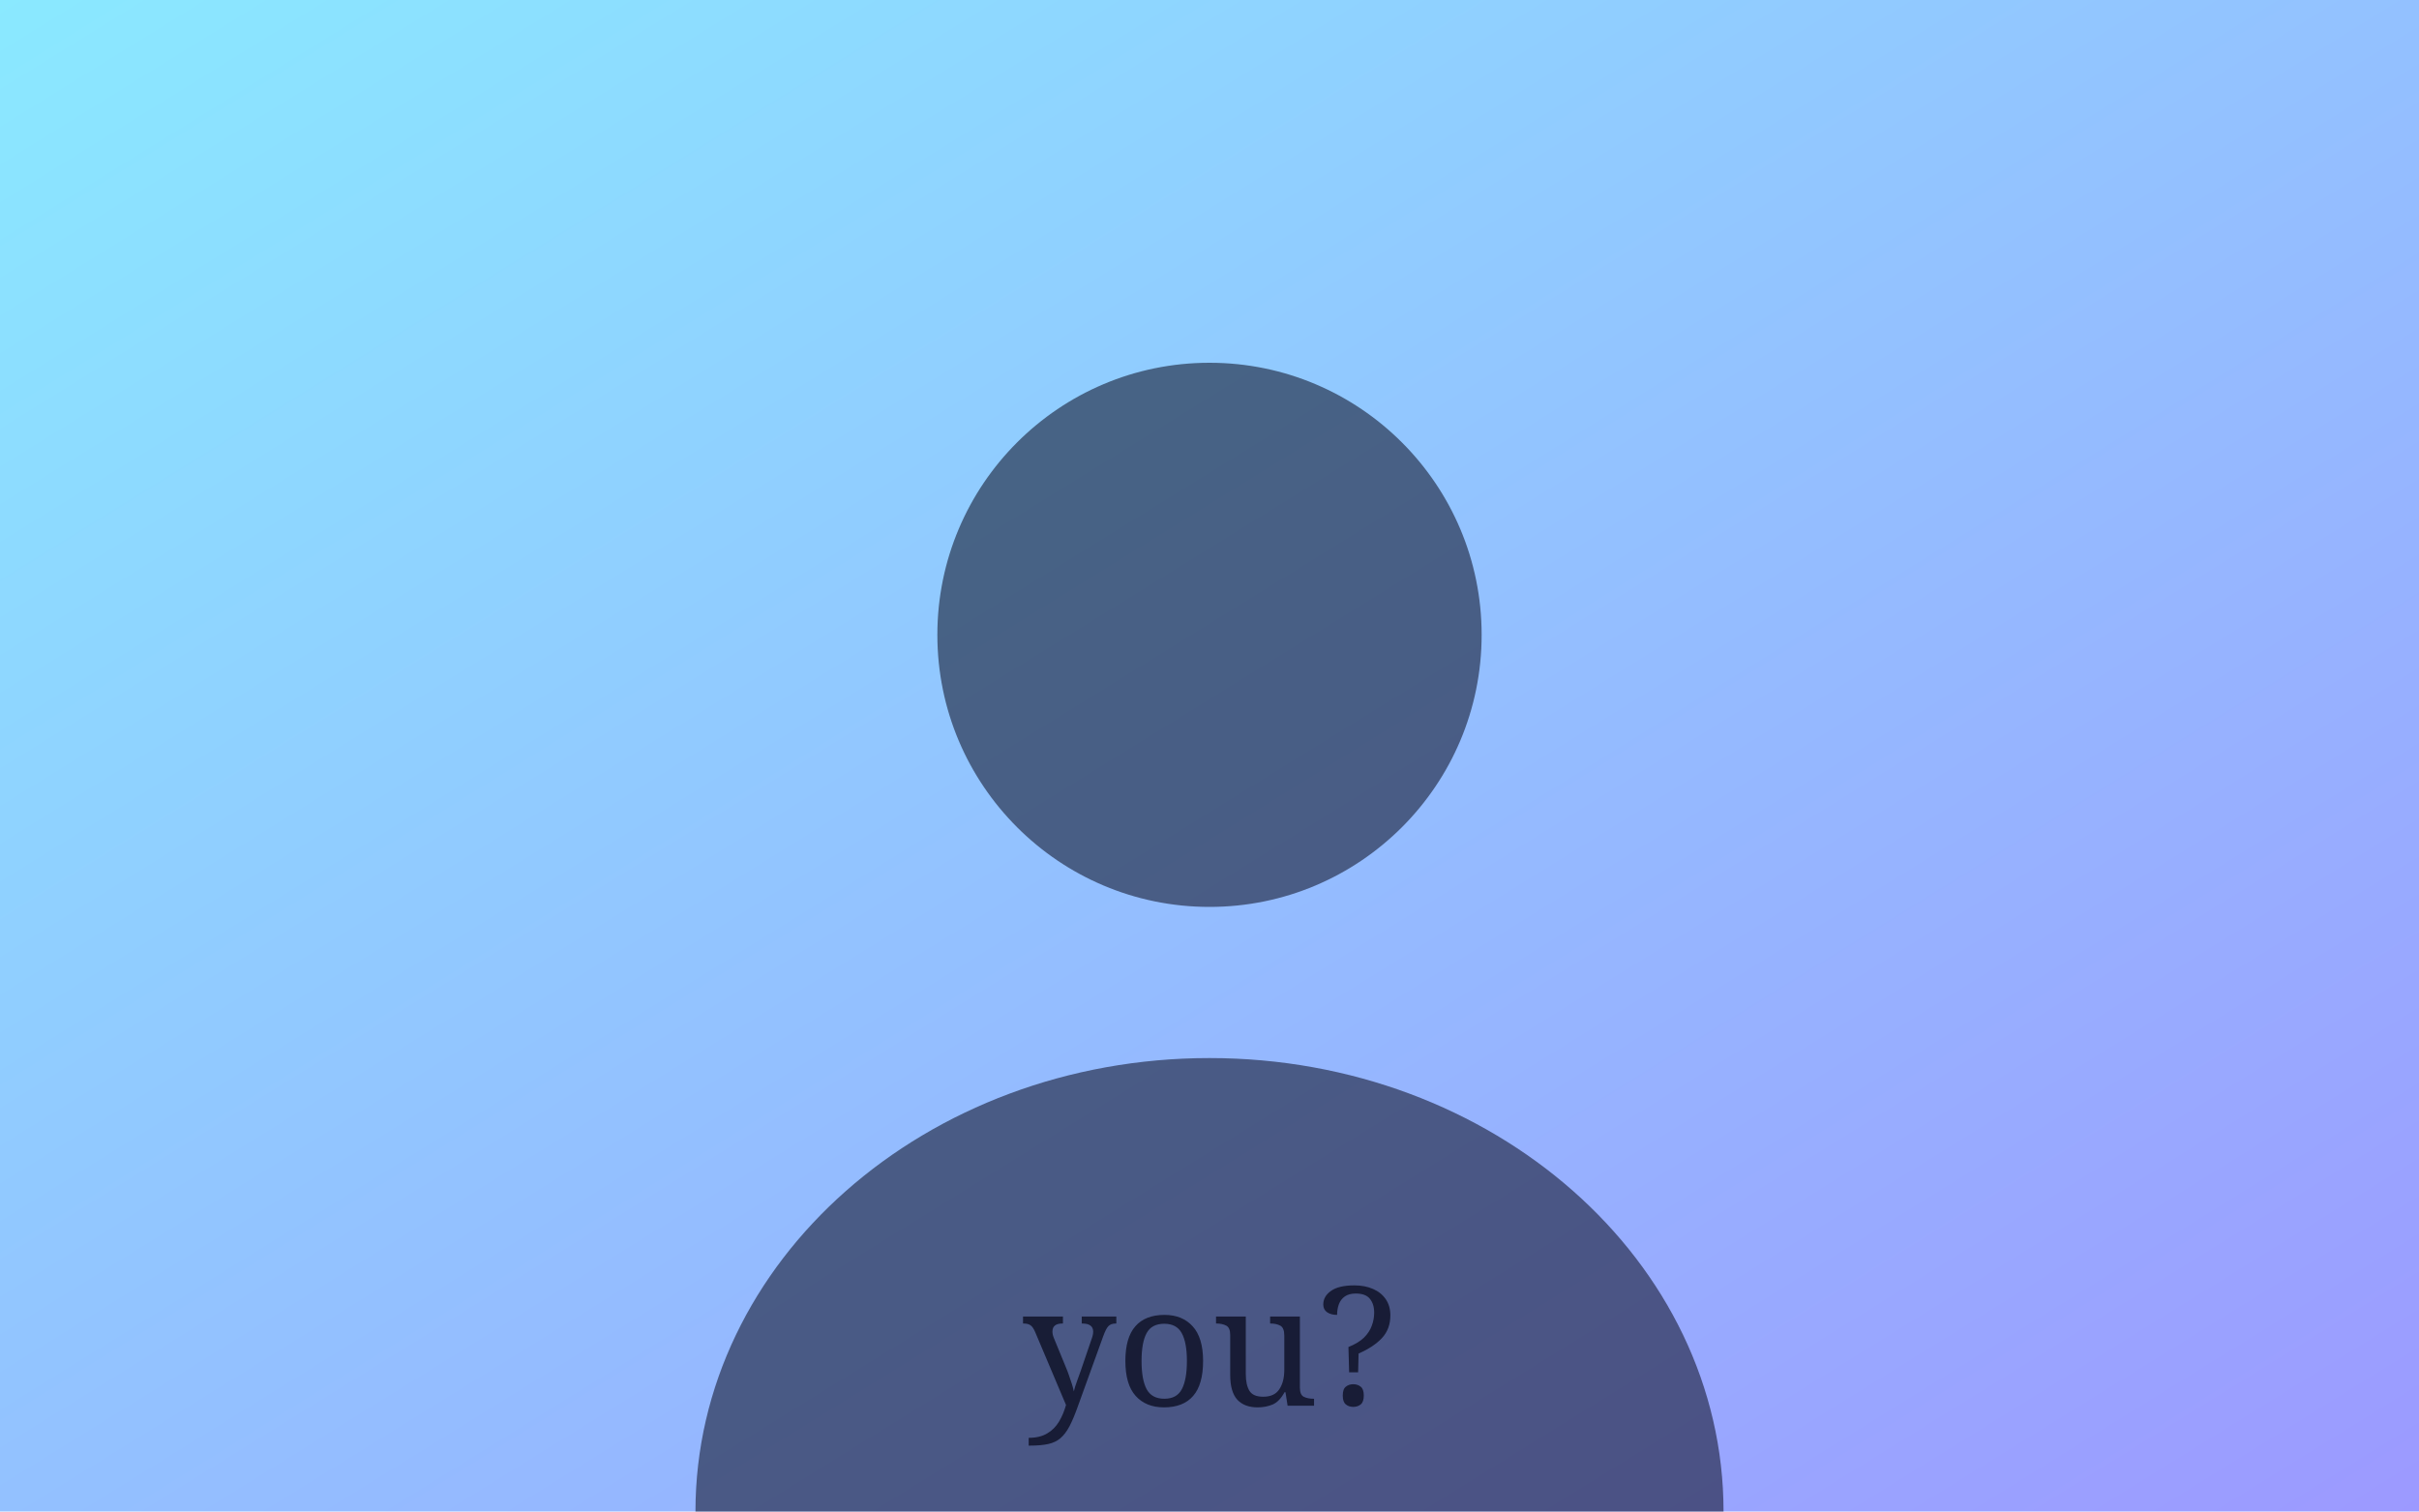
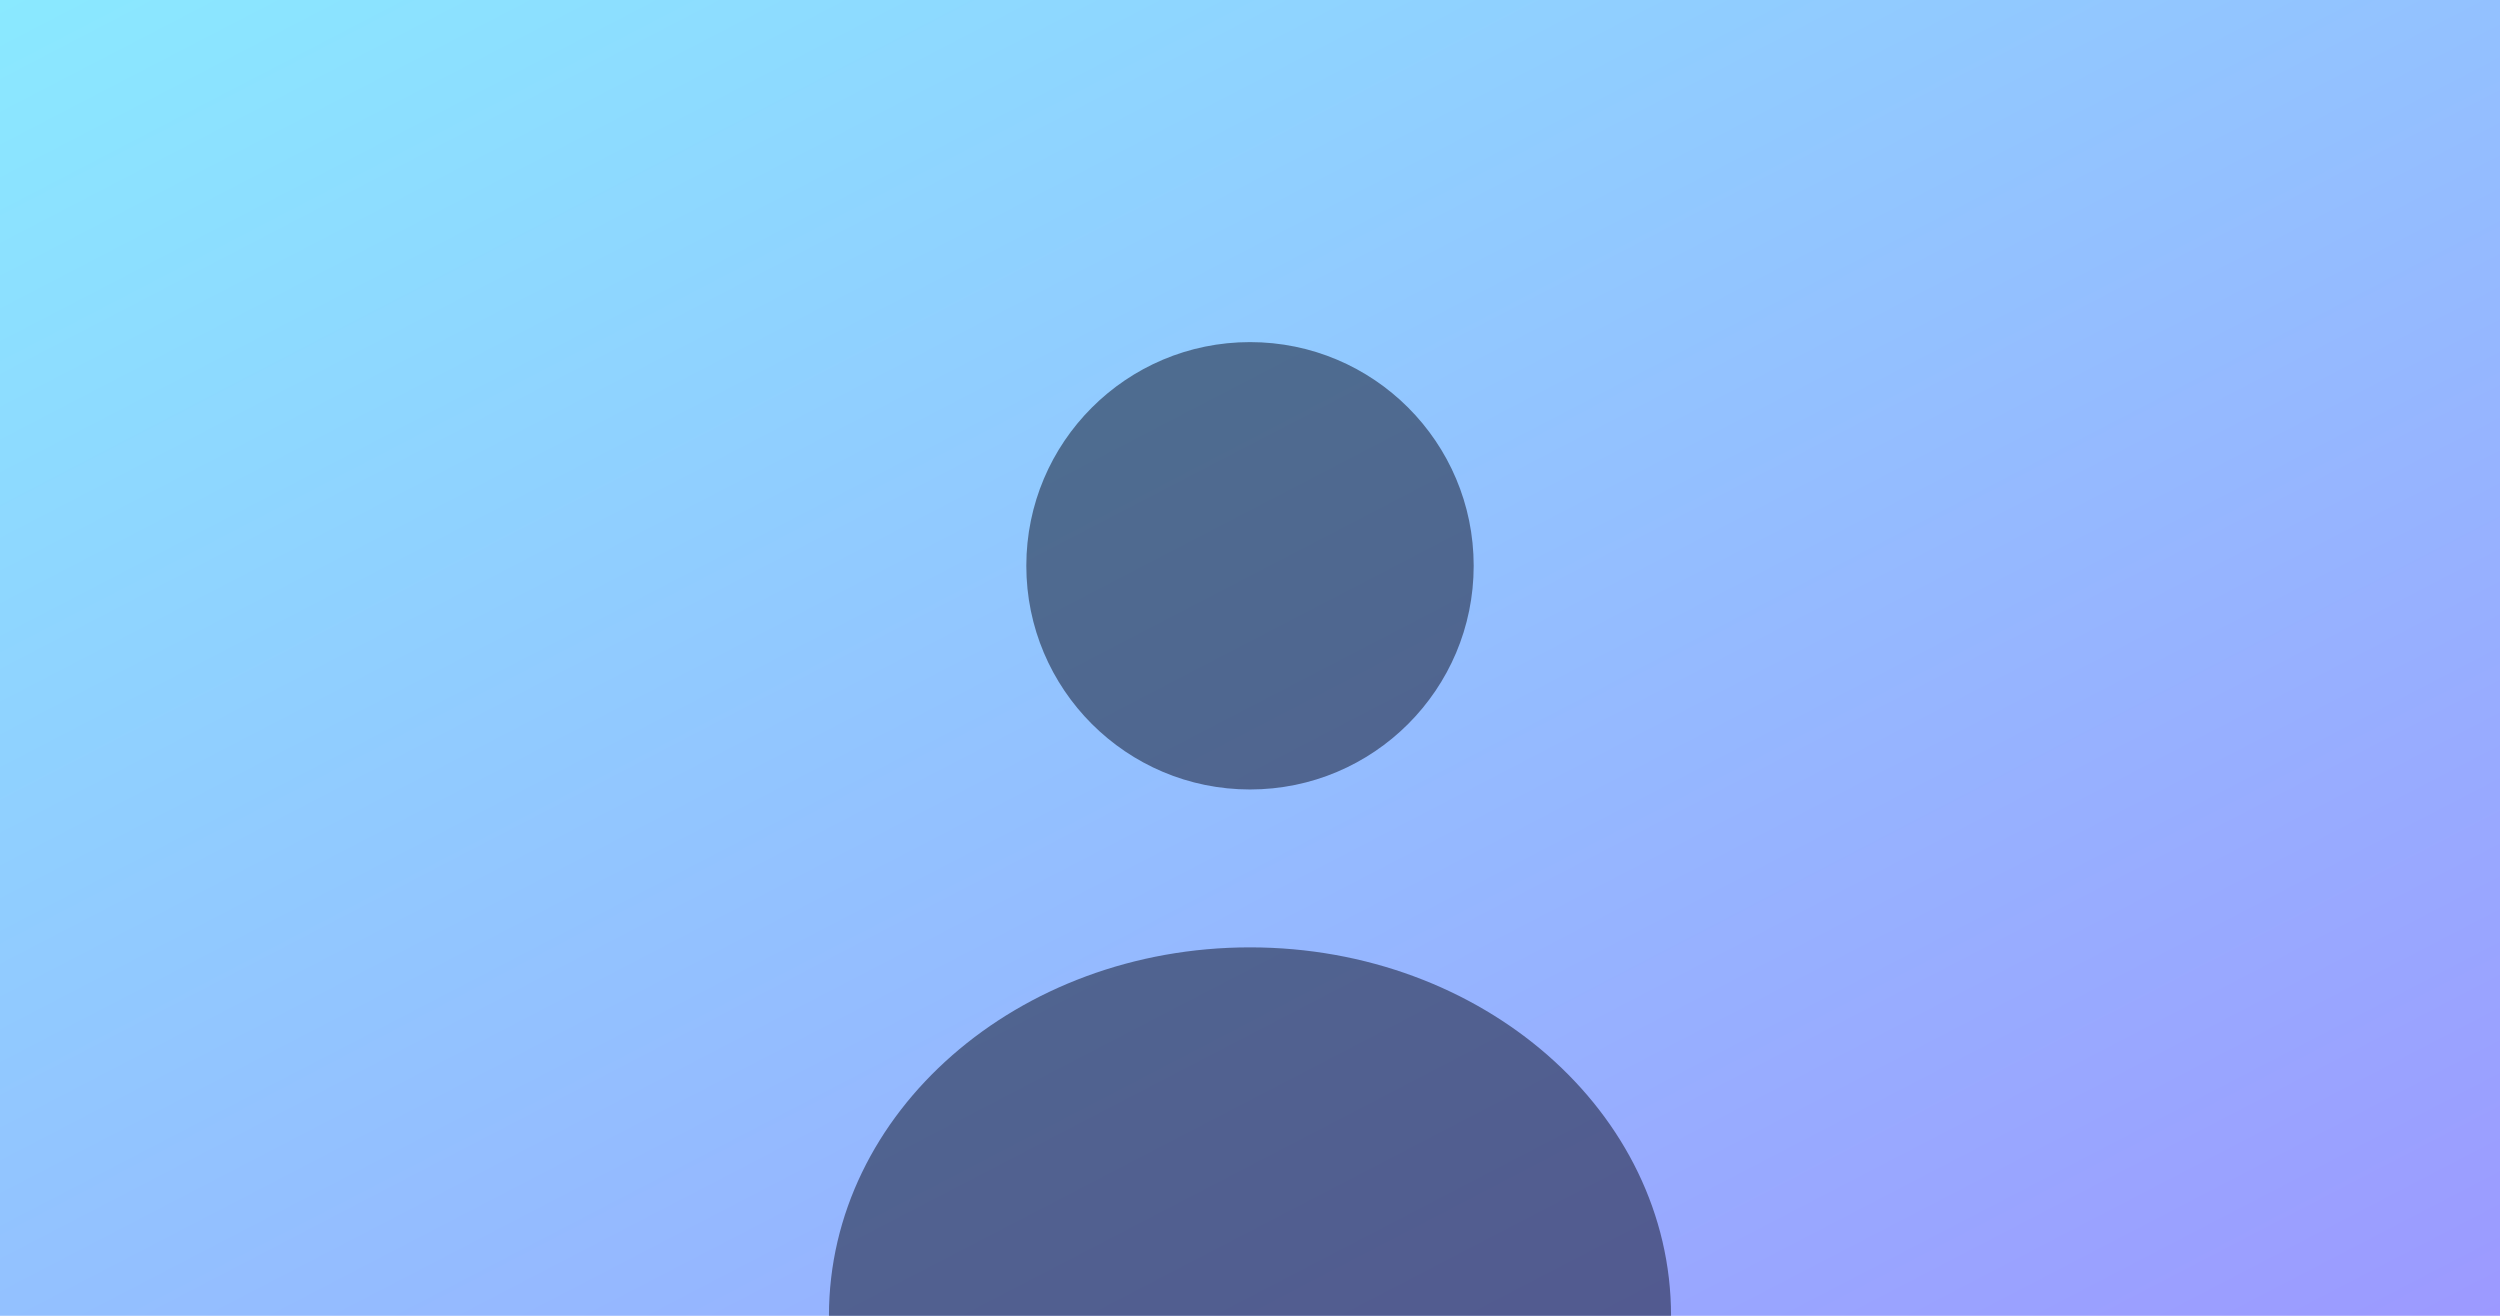
- <svg xmlns="http://www.w3.org/2000/svg" viewBox="0 0 320 200">
+ <svg xmlns="http://www.w3.org/2000/svg" viewBox="0 0 380 200">
  <defs>
    <linearGradient id="g" x1="0" y1="0" x2="1" y2="1">
      <stop offset="0%" stop-color="#8AE9FF" />
      <stop offset="100%" stop-color="#9C99FF" />
    </linearGradient>
  </defs>
-   <rect width="320" height="200" fill="url(#g)" />
-   <g fill="rgba(12,14,34,0.55)">
-     <circle cx="160" cy="84" r="36" />
-     <path d="M92 200 a68 60 0 0 1 136 0 z" />
+   <rect width="380" height="200" fill="url(#g)" />
+   <g fill="rgba(12,14,34,0.5)">
+     <circle cx="190" cy="86" r="34" />
+     <path d="M126 200 a64 56 0 0 1 128 0 z" />
  </g>
-   <text x="160" y="186" text-anchor="middle" font-family="Georgia, serif" font-size="22" fill="rgba(12,14,34,0.8)">you?</text>
</svg>
